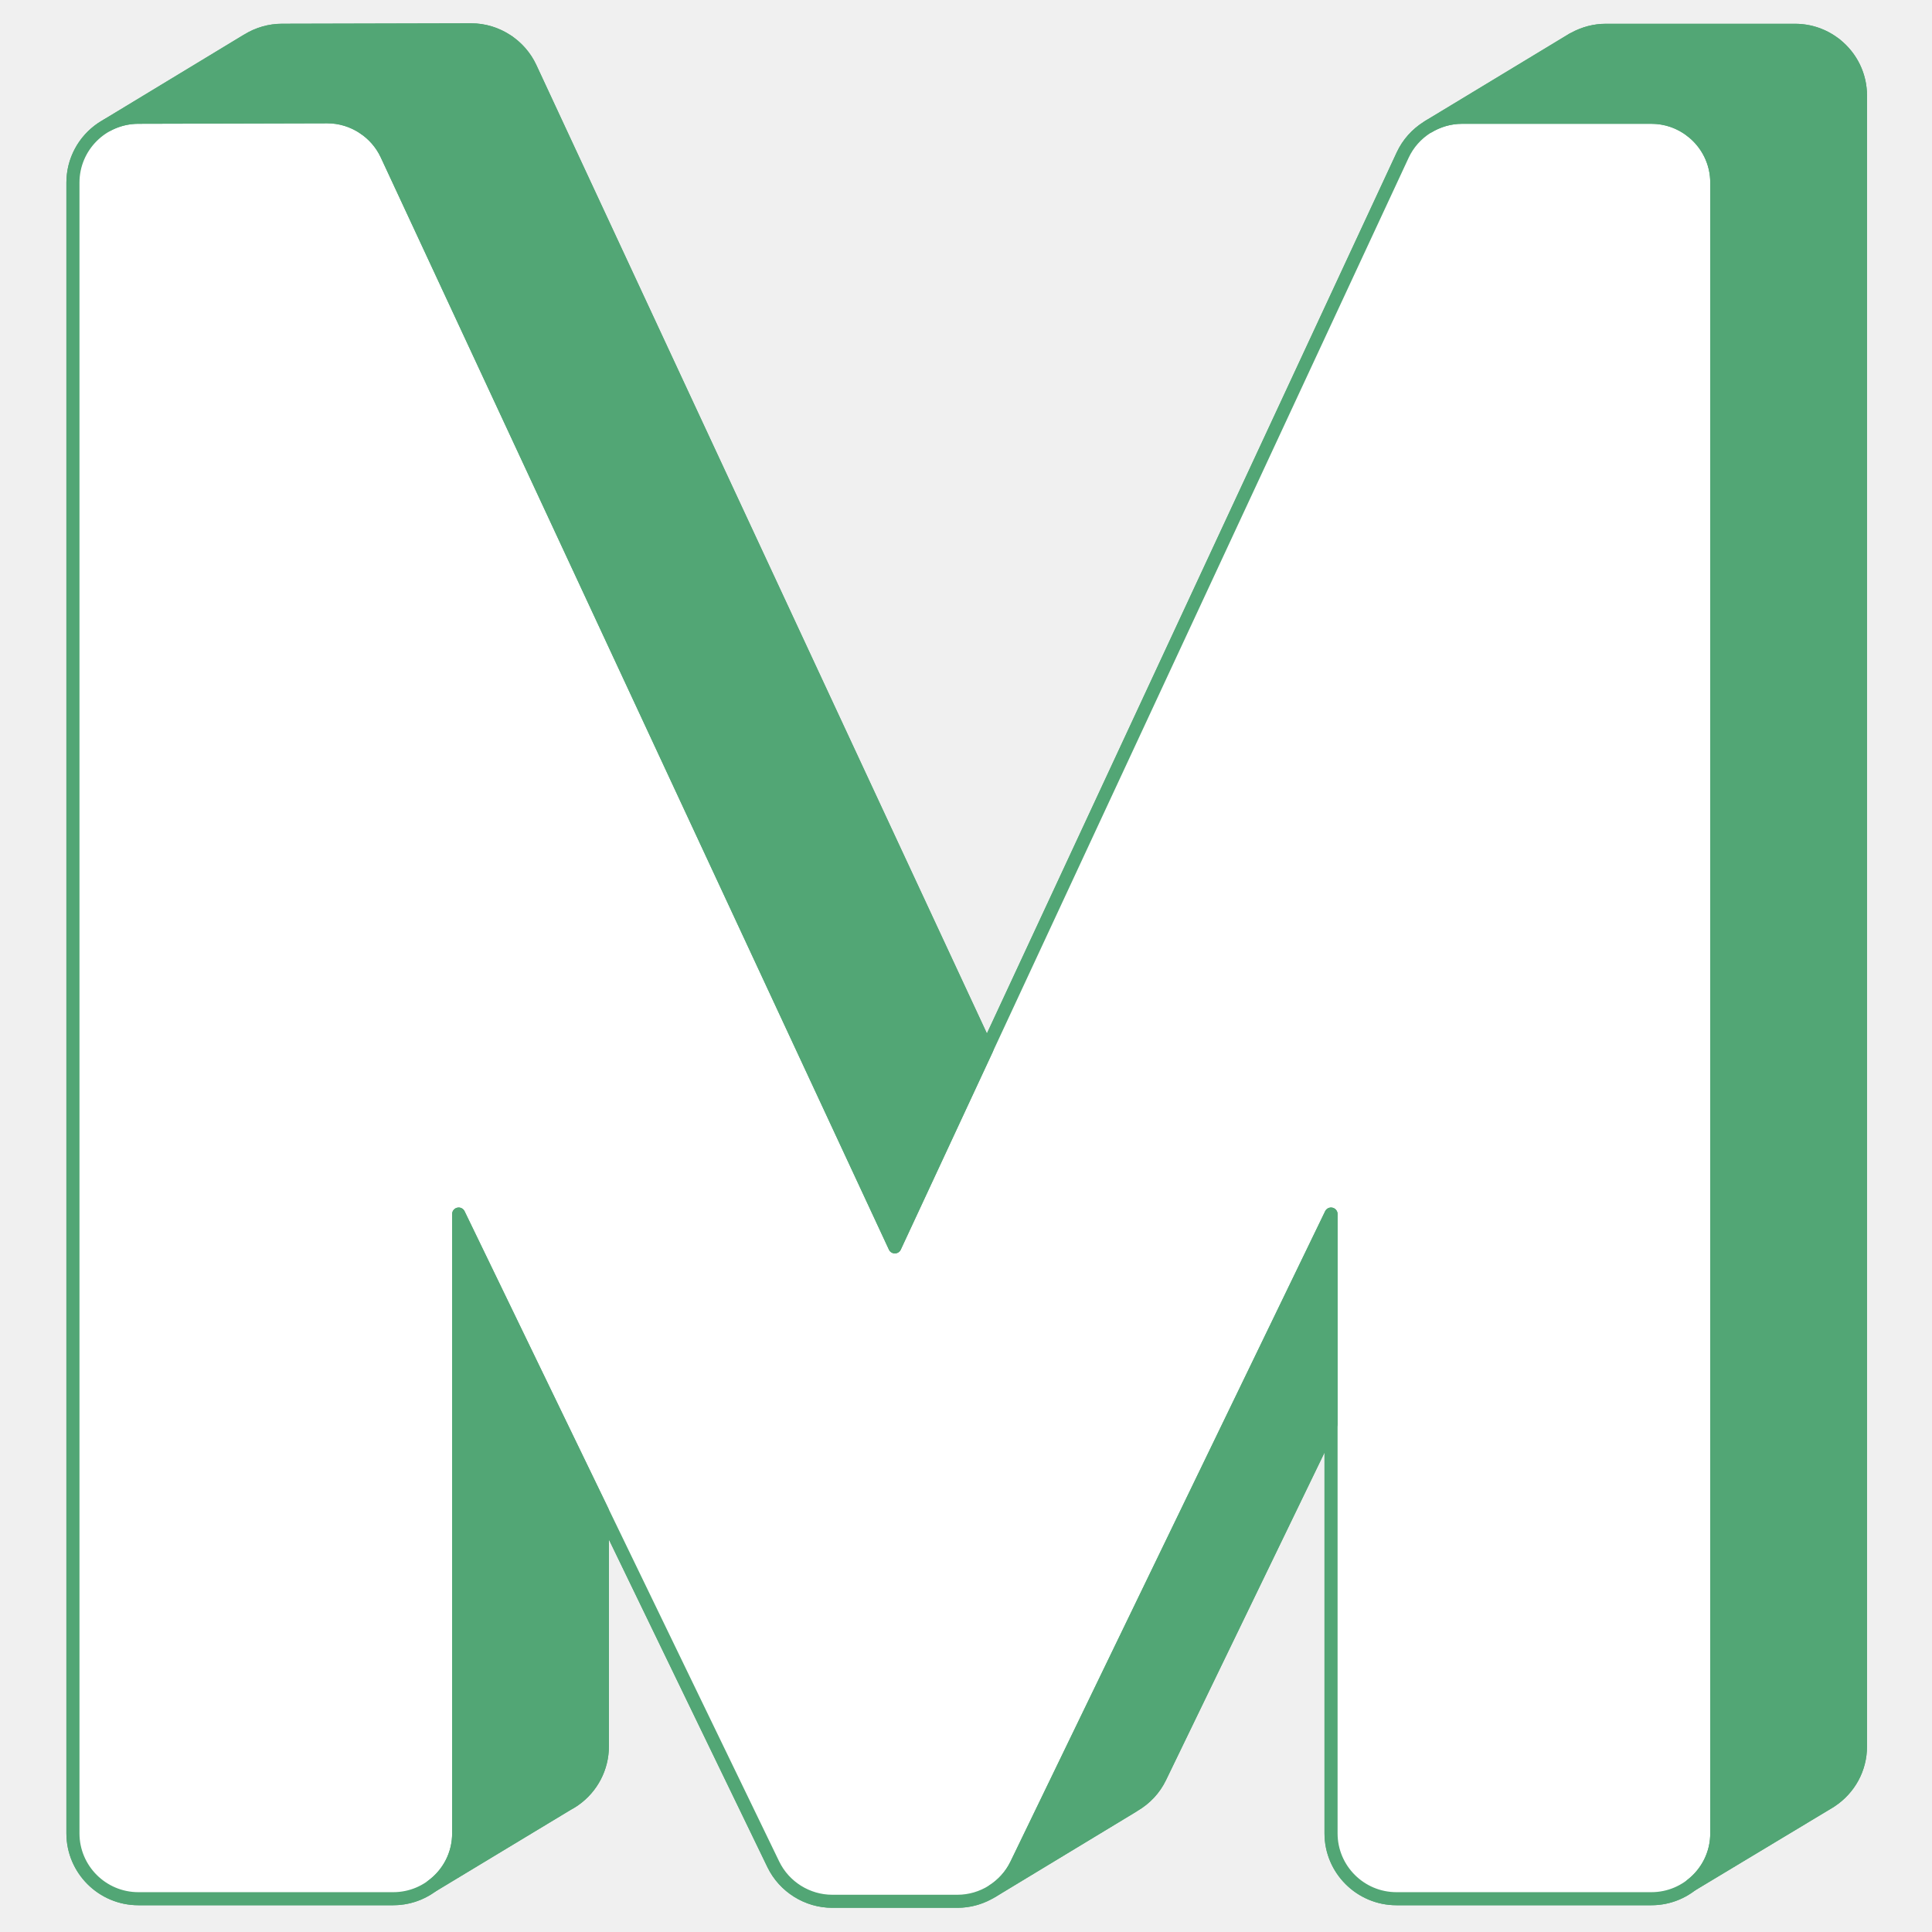
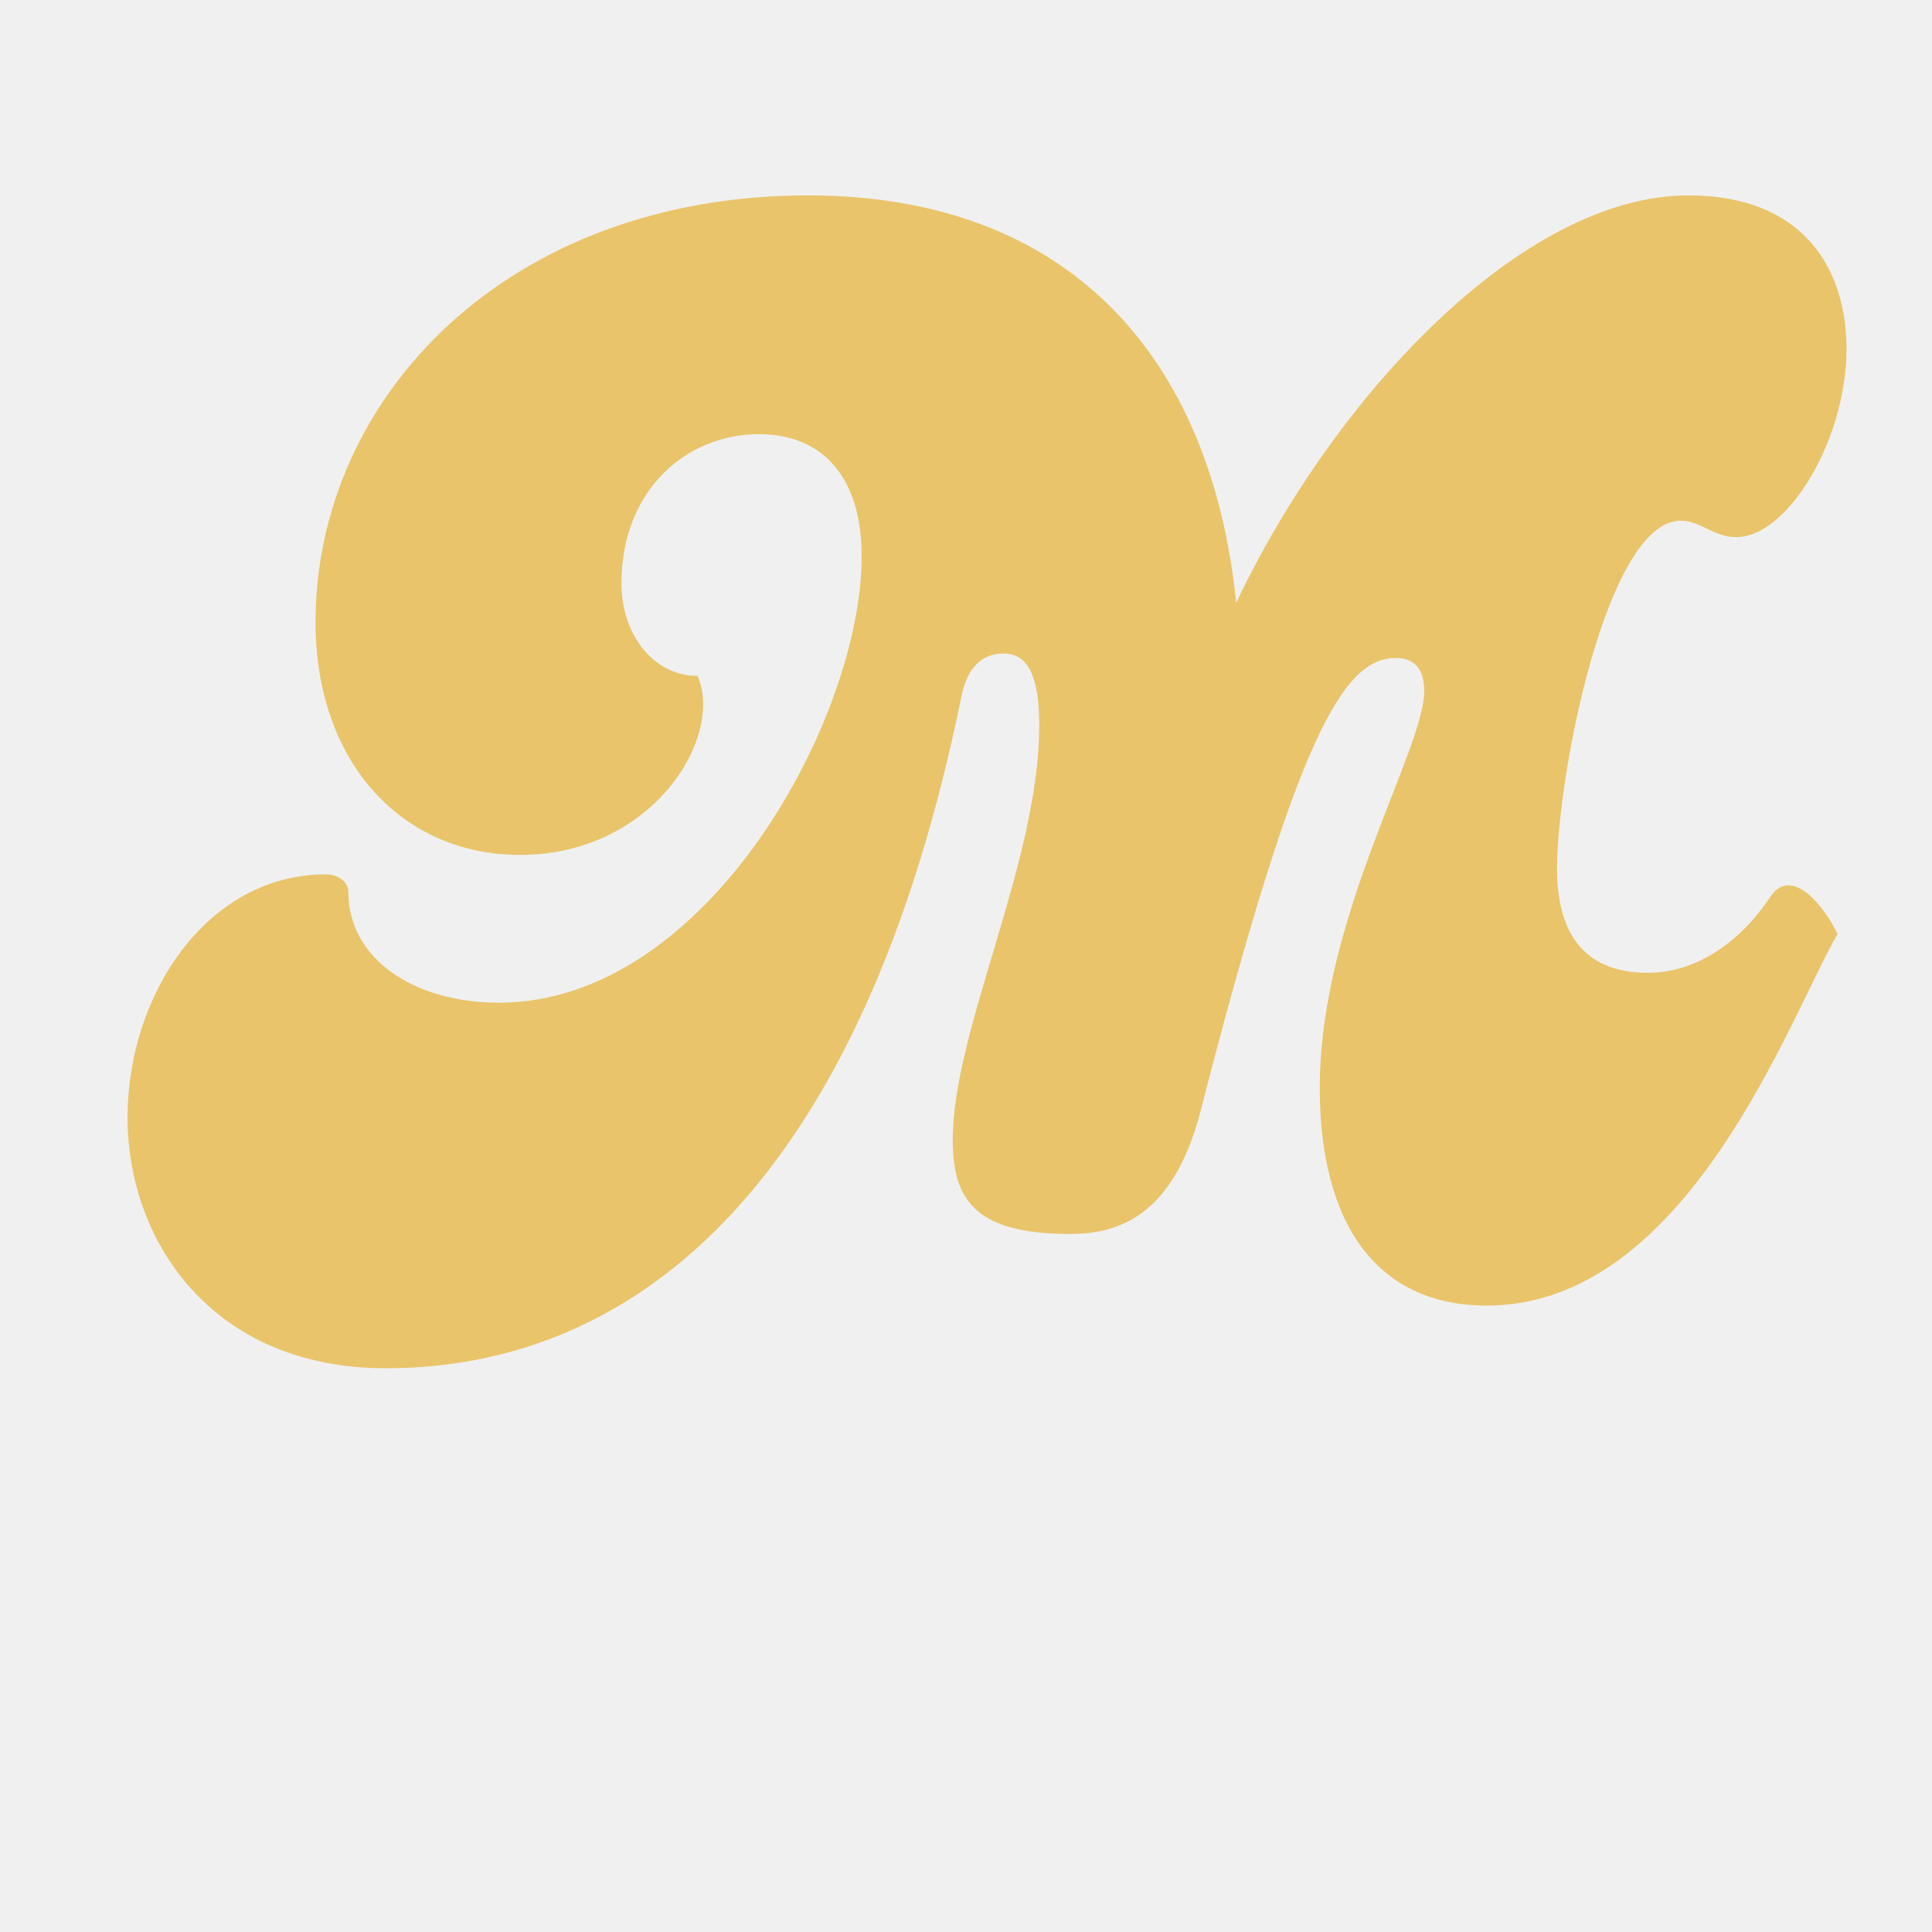
<svg xmlns="http://www.w3.org/2000/svg" width="500" zoomAndPan="magnify" viewBox="0 0 375 375" height="500" preserveAspectRatio="xMidYMid meet" version="1.0">
  <defs>
-     <clipPath id="id1">
-       <path d="M 12.887 4.418 L 362.387 4.418 L 362.387 370.418 L 12.887 370.418 Z M 12.887 4.418 " clip-rule="nonzero" />
-     </clipPath>
-     <clipPath id="id2">
-       <path d="M 12.887 21 L 335 21 L 335 370.418 L 12.887 370.418 Z M 12.887 21 " clip-rule="nonzero" />
-     </clipPath>
-     <clipPath id="id3">
-       <path d="M 19 4.418 L 100 4.418 L 100 27 L 19 27 Z M 19 4.418 " clip-rule="nonzero" />
-     </clipPath>
-     <clipPath id="id4">
-       <path d="M 276 4.418 L 358 4.418 L 358 27 L 276 27 Z M 276 4.418 " clip-rule="nonzero" />
-     </clipPath>
-     <clipPath id="id5">
-       <path d="M 327 7 L 362.387 7 L 362.387 368 L 327 368 Z M 327 7 " clip-rule="nonzero" />
-     </clipPath>
+     <g />
  </defs>
-   <path fill="#52a675" d="M 348.426 5.883 L 311.664 5.883 C 309.395 5.883 307.23 6.512 305.34 7.598 L 305.336 7.578 L 304.961 7.805 C 304.898 7.844 304.836 7.879 304.773 7.918 L 277.273 24.562 L 277.277 24.574 C 275.129 25.855 273.352 27.746 272.258 30.102 L 191.559 203.602 L 102.941 13.121 C 100.855 8.637 96.348 5.773 91.398 5.785 L 54.711 5.879 C 52.223 5.883 49.914 6.613 47.957 7.855 L 47.953 7.844 L 20.809 24.285 C 20.461 24.477 20.121 24.68 19.793 24.902 L 19.746 24.93 C 16.371 27.211 14.156 31.066 14.156 35.438 L 14.156 355.859 C 14.156 362.859 19.84 368.539 26.852 368.539 L 76.332 368.539 C 79.141 368.539 81.727 367.617 83.828 366.074 L 110.148 350.188 C 110.582 349.957 111.004 349.703 111.406 349.426 L 111.445 349.402 L 111.441 349.402 C 114.75 347.113 116.918 343.301 116.918 338.977 L 116.918 293.289 L 150.105 361.875 C 152.223 366.254 156.664 369.035 161.535 369.035 L 185.848 369.035 C 188.094 369.035 190.234 368.422 192.113 367.355 L 192.121 367.371 L 192.426 367.188 C 192.516 367.133 192.605 367.082 192.695 367.023 L 219.941 350.531 L 219.918 350.52 C 222.148 349.273 224.012 347.383 225.172 344.992 L 258.352 276.41 L 258.352 355.855 C 258.352 362.859 264.035 368.535 271.047 368.535 L 320.531 368.535 C 323.461 368.535 326.148 367.535 328.297 365.875 L 328.301 365.875 L 355.277 349.645 L 355.27 349.645 C 358.785 347.391 361.117 343.457 361.117 338.977 L 361.117 18.562 C 361.121 11.562 355.438 5.883 348.426 5.883 Z M 348.426 5.883 " fill-opacity="1" fill-rule="nonzero" />
-   <g clip-path="url(#id1)">
-     <path fill="#52a675" d="M 161.535 370.305 C 156.211 370.305 151.277 367.211 148.961 362.426 L 118.188 298.828 L 118.188 338.977 C 118.188 343.508 115.973 347.762 112.254 350.379 C 112.207 350.418 112.156 350.457 112.102 350.488 L 112.094 350.492 C 111.676 350.777 111.234 351.047 110.773 351.289 L 84.531 367.129 C 82.125 368.879 79.289 369.805 76.332 369.805 L 26.852 369.805 C 19.152 369.805 12.887 363.547 12.887 355.855 L 12.887 35.438 C 12.887 30.801 15.184 26.48 19.031 23.879 C 19.051 23.867 19.07 23.855 19.09 23.844 L 19.113 23.832 C 19.461 23.598 19.82 23.383 20.172 23.188 L 47.297 6.758 C 47.336 6.734 47.379 6.711 47.422 6.691 C 49.621 5.336 52.137 4.617 54.707 4.609 L 91.395 4.52 C 91.406 4.52 91.418 4.52 91.43 4.52 C 96.844 4.52 101.809 7.684 104.094 12.59 L 191.559 200.59 L 271.105 29.57 C 272.258 27.094 274.109 25.027 276.469 23.582 C 276.512 23.543 276.562 23.508 276.613 23.477 L 304.117 6.836 C 304.137 6.82 304.184 6.793 304.23 6.766 L 304.68 6.492 C 304.758 6.445 304.836 6.41 304.922 6.379 C 307.012 5.227 309.336 4.617 311.66 4.617 L 348.422 4.617 C 356.125 4.617 362.387 10.875 362.387 18.562 L 362.387 338.977 C 362.387 343.695 360.027 348.043 356.07 350.637 C 356.027 350.672 355.98 350.703 355.93 350.734 L 328.988 366.941 C 326.531 368.816 323.609 369.805 320.531 369.805 L 271.051 369.805 C 263.348 369.805 257.086 363.547 257.086 355.859 L 257.086 281.949 L 226.312 345.543 C 225.109 348.031 223.195 350.086 220.762 351.5 C 220.711 351.543 220.656 351.582 220.598 351.617 L 193.352 368.109 C 193.312 368.137 193.242 368.18 193.172 368.219 L 192.777 368.457 C 192.703 368.504 192.621 368.543 192.539 368.57 C 190.465 369.707 188.156 370.305 185.848 370.305 Z M 116.918 292.023 C 117.398 292.023 117.848 292.293 118.062 292.738 L 151.246 361.324 C 153.141 365.238 157.18 367.77 161.535 367.77 L 185.848 367.77 C 187.793 367.77 189.742 367.246 191.484 366.254 C 191.539 366.223 191.594 366.195 191.652 366.176 L 191.875 366.039 C 191.918 366.012 191.965 365.988 192.008 365.957 L 219.07 349.578 C 219.141 349.516 219.215 349.461 219.297 349.414 C 221.379 348.25 223.016 346.531 224.027 344.441 L 257.211 275.859 C 257.469 275.328 258.059 275.043 258.637 275.176 C 259.215 275.305 259.625 275.82 259.625 276.41 L 259.625 355.855 C 259.625 362.148 264.75 367.27 271.051 367.27 L 320.531 367.27 C 323.078 367.27 325.492 366.438 327.52 364.871 C 327.586 364.82 327.652 364.777 327.727 364.742 L 354.512 348.625 C 354.535 348.609 354.559 348.594 354.582 348.574 C 357.879 346.461 359.848 342.871 359.848 338.977 L 359.848 18.562 C 359.848 12.27 354.723 7.152 348.422 7.152 L 311.66 7.152 C 309.699 7.152 307.734 7.688 305.977 8.699 C 305.918 8.73 305.855 8.762 305.797 8.785 L 305.457 8.988 L 278.082 25.555 C 278.031 25.594 277.98 25.629 277.926 25.664 C 275.93 26.852 274.367 28.574 273.41 30.637 L 192.711 204.133 C 192.504 204.582 192.055 204.867 191.559 204.867 C 191.066 204.867 190.617 204.582 190.41 204.133 L 101.789 13.656 C 99.922 9.645 95.859 7.055 91.43 7.055 C 91.418 7.055 91.41 7.055 91.398 7.055 L 54.715 7.145 C 52.566 7.152 50.465 7.766 48.637 8.926 C 48.586 8.957 48.531 8.988 48.473 9.012 L 21.465 25.371 C 21.449 25.383 21.43 25.391 21.414 25.402 C 21.109 25.566 20.805 25.75 20.5 25.953 C 20.484 25.965 20.465 25.977 20.449 25.988 L 20.43 25.996 C 17.297 28.129 15.426 31.656 15.426 35.438 L 15.426 355.859 C 15.426 362.148 20.551 367.27 26.852 367.27 L 76.332 367.27 C 78.766 367.27 81.098 366.504 83.074 365.055 C 83.105 365.031 83.137 365.008 83.172 364.988 L 109.492 349.102 C 109.512 349.09 109.535 349.078 109.555 349.066 C 109.941 348.863 110.316 348.637 110.668 348.398 C 110.684 348.383 110.699 348.371 110.719 348.359 C 113.805 346.223 115.648 342.715 115.648 338.977 L 115.648 293.289 C 115.648 292.699 116.059 292.188 116.637 292.055 C 116.73 292.031 116.824 292.023 116.918 292.023 Z M 116.918 292.023 " fill-opacity="1" fill-rule="nonzero" />
-   </g>
-   <path fill="#ffffff" d="M 89.027 235.645 L 89.027 355.855 C 89.027 362.859 83.344 368.535 76.332 368.535 L 26.852 368.535 C 19.84 368.535 14.156 362.859 14.156 355.855 L 14.156 35.438 C 14.156 28.449 19.82 22.777 26.82 22.758 L 63.504 22.668 C 68.457 22.656 72.965 25.52 75.051 30.004 L 173.691 242.023 L 272.258 30.102 C 274.34 25.629 278.828 22.766 283.77 22.766 L 320.531 22.766 C 327.543 22.766 333.227 28.441 333.227 35.445 L 333.227 355.859 C 333.227 362.859 327.543 368.539 320.531 368.539 L 271.051 368.539 C 264.039 368.539 258.355 362.859 258.355 355.859 L 258.355 235.645 L 197.277 361.875 C 195.16 366.254 190.719 369.035 185.848 369.035 L 161.535 369.035 C 156.664 369.035 152.223 366.254 150.105 361.875 Z M 89.027 235.645 " fill-opacity="1" fill-rule="nonzero" />
-   <g clip-path="url(#id2)">
-     <path fill="#52a675" d="M 161.535 370.305 C 156.211 370.305 151.277 367.211 148.961 362.426 L 90.297 241.184 L 90.297 355.855 C 90.297 363.547 84.031 369.805 76.332 369.805 L 26.852 369.805 C 19.148 369.805 12.887 363.547 12.887 355.855 L 12.887 35.438 C 12.887 27.766 19.133 21.512 26.816 21.492 L 63.5 21.398 C 63.512 21.398 63.523 21.398 63.535 21.398 C 68.949 21.398 73.918 24.562 76.203 29.469 L 173.691 239.012 L 271.105 29.57 C 273.387 24.664 278.359 21.496 283.77 21.496 L 320.531 21.496 C 328.23 21.496 334.496 27.754 334.496 35.445 L 334.496 355.859 C 334.496 363.547 328.23 369.805 320.531 369.805 L 271.047 369.805 C 263.348 369.805 257.082 363.547 257.082 355.859 L 257.082 241.184 L 198.422 362.426 C 196.105 367.211 191.172 370.305 185.848 370.305 Z M 89.027 234.375 C 89.508 234.375 89.953 234.648 90.172 235.094 L 151.246 361.324 C 153.141 365.238 157.18 367.77 161.535 367.77 L 185.848 367.77 C 190.203 367.77 194.242 365.238 196.137 361.32 L 257.211 235.094 C 257.469 234.562 258.059 234.277 258.637 234.41 C 259.215 234.543 259.625 235.055 259.625 235.645 L 259.625 355.855 C 259.625 362.148 264.75 367.27 271.051 367.27 L 320.531 367.27 C 326.832 367.27 331.957 362.148 331.957 355.855 L 331.957 35.445 C 331.957 29.152 326.832 24.031 320.531 24.031 L 283.77 24.031 C 279.344 24.031 275.273 26.625 273.41 30.637 L 174.84 242.555 C 174.633 243.004 174.184 243.289 173.691 243.289 C 173.195 243.289 172.746 243.004 172.539 242.555 L 73.898 30.539 C 72.031 26.523 67.965 23.934 63.535 23.934 C 63.527 23.934 63.52 23.934 63.508 23.934 L 26.824 24.027 C 20.539 24.043 15.426 29.16 15.426 35.438 L 15.426 355.859 C 15.426 362.148 20.551 367.27 26.852 367.27 L 76.332 367.27 C 82.633 367.27 87.758 362.148 87.758 355.859 L 87.758 235.645 C 87.758 235.055 88.168 234.543 88.742 234.41 C 88.84 234.387 88.934 234.375 89.027 234.375 Z M 89.027 234.375 " fill-opacity="1" fill-rule="nonzero" />
-   </g>
-   <path fill="#52a675" d="M 89.027 355.855 C 89.027 360.055 86.977 363.766 83.828 366.074 L 110.148 350.188 C 110.582 349.957 111.004 349.703 111.406 349.426 L 111.445 349.402 L 111.441 349.402 C 114.75 347.113 116.918 343.301 116.918 338.977 L 116.918 293.289 L 89.027 235.645 Z M 89.027 355.855 " fill-opacity="1" fill-rule="nonzero" />
-   <path fill="#52a675" d="M 83.828 367.344 C 83.418 367.344 83.016 367.145 82.77 366.777 C 82.395 366.215 82.527 365.453 83.074 365.055 C 86.051 362.871 87.758 359.52 87.758 355.859 L 87.758 235.645 C 87.758 235.055 88.168 234.543 88.746 234.41 C 89.32 234.277 89.914 234.562 90.172 235.094 L 118.062 292.738 C 118.145 292.91 118.188 293.098 118.188 293.289 L 118.188 338.977 C 118.188 343.512 115.973 347.766 112.258 350.379 C 112.207 350.418 112.156 350.457 112.102 350.488 L 112.094 350.492 C 111.676 350.777 111.234 351.047 110.773 351.289 L 84.484 367.16 C 84.277 367.285 84.051 367.344 83.828 367.344 Z M 90.297 241.184 L 90.297 355.855 C 90.297 357.777 89.891 359.66 89.141 361.387 L 109.492 349.102 C 109.512 349.09 109.535 349.078 109.555 349.066 C 109.941 348.859 110.316 348.637 110.668 348.395 C 110.684 348.383 110.699 348.371 110.719 348.359 C 113.805 346.223 115.648 342.715 115.648 338.977 L 115.648 293.582 Z M 90.297 241.184 " fill-opacity="1" fill-rule="nonzero" />
-   <path fill="#52a675" d="M 197.277 361.875 C 196.238 364.023 194.633 365.785 192.695 367.023 L 219.941 350.531 L 219.918 350.52 C 222.148 349.273 224.016 347.383 225.172 344.992 L 258.355 276.41 L 258.355 235.645 Z M 197.277 361.875 " fill-opacity="1" fill-rule="nonzero" />
-   <path fill="#52a675" d="M 192.695 368.293 C 192.273 368.293 191.859 368.082 191.617 367.695 C 191.25 367.105 191.426 366.332 192.012 365.957 C 193.793 364.816 195.223 363.211 196.137 361.32 L 257.211 235.094 C 257.469 234.562 258.055 234.277 258.637 234.41 C 259.215 234.543 259.625 235.055 259.625 235.645 L 259.625 276.41 C 259.625 276.602 259.578 276.789 259.496 276.961 L 226.312 345.543 C 225.109 348.031 223.195 350.086 220.762 351.5 C 220.711 351.543 220.656 351.582 220.598 351.617 L 193.352 368.109 C 193.148 368.234 192.922 368.293 192.695 368.293 Z M 197.277 361.875 L 198.102 362.27 Z M 257.086 241.184 L 198.66 361.93 L 219.07 349.578 C 219.141 349.516 219.215 349.461 219.297 349.414 C 221.379 348.254 223.016 346.531 224.027 344.441 L 257.086 276.121 Z M 257.086 241.184 " fill-opacity="1" fill-rule="nonzero" />
-   <path fill="#52a675" d="M 91.398 5.785 L 54.711 5.879 C 52.223 5.883 49.914 6.613 47.957 7.855 L 47.953 7.844 L 20.809 24.285 C 22.594 23.316 24.641 22.766 26.82 22.758 L 63.504 22.668 C 66.152 22.66 68.656 23.496 70.746 24.941 L 98.629 8.051 C 96.539 6.613 94.039 5.781 91.398 5.785 Z M 91.398 5.785 " fill-opacity="1" fill-rule="nonzero" />
-   <g clip-path="url(#id3)">
-     <path fill="#52a675" d="M 70.746 26.207 C 70.492 26.207 70.238 26.133 70.023 25.98 C 68.082 24.645 65.84 23.934 63.535 23.934 C 63.527 23.934 63.516 23.934 63.508 23.934 L 26.824 24.027 C 24.934 24.031 23.062 24.508 21.414 25.402 C 20.805 25.73 20.051 25.516 19.707 24.918 C 19.363 24.32 19.559 23.559 20.148 23.203 L 47.297 6.758 C 47.336 6.734 47.379 6.711 47.422 6.691 C 49.621 5.336 52.137 4.617 54.707 4.609 L 91.395 4.52 C 91.406 4.52 91.418 4.52 91.43 4.52 C 94.246 4.52 96.984 5.379 99.348 7.008 C 99.703 7.254 99.91 7.66 99.898 8.09 C 99.883 8.52 99.652 8.914 99.285 9.137 L 71.402 26.023 C 71.199 26.148 70.973 26.207 70.746 26.207 Z M 63.535 21.398 C 66.086 21.398 68.57 22.102 70.77 23.441 L 96.129 8.082 C 94.648 7.406 93.055 7.055 91.43 7.055 C 91.418 7.055 91.41 7.055 91.402 7.055 L 54.715 7.145 C 52.566 7.152 50.465 7.766 48.637 8.926 C 48.586 8.957 48.531 8.988 48.473 9.012 L 27.875 21.488 L 63.5 21.398 C 63.512 21.398 63.523 21.398 63.535 21.398 Z M 63.535 21.398 " fill-opacity="1" fill-rule="nonzero" />
-   </g>
-   <path fill="#52a675" d="M 102.941 13.121 C 101.969 11.031 100.453 9.312 98.629 8.051 L 70.746 24.941 C 72.566 26.199 74.078 27.914 75.051 30.004 L 173.691 242.023 L 191.559 203.602 Z M 102.941 13.121 " fill-opacity="1" fill-rule="nonzero" />
-   <path fill="#52a675" d="M 173.691 243.289 C 173.195 243.289 172.746 243.004 172.539 242.555 L 73.898 30.539 C 73.055 28.727 71.715 27.152 70.023 25.984 C 69.668 25.738 69.465 25.332 69.477 24.902 C 69.488 24.473 69.719 24.078 70.086 23.855 L 97.969 6.969 C 98.398 6.711 98.938 6.723 99.348 7.008 C 101.418 8.434 103.059 10.363 104.094 12.59 L 192.711 203.066 C 192.871 203.406 192.871 203.797 192.711 204.137 L 174.84 242.555 C 174.633 243.004 174.184 243.289 173.691 243.289 Z M 72.961 25.082 C 74.324 26.324 75.43 27.816 76.199 29.469 L 173.691 239.012 L 190.16 203.602 L 101.789 13.656 C 101.059 12.082 99.949 10.684 98.559 9.578 Z M 72.961 25.082 " fill-opacity="1" fill-rule="nonzero" />
-   <path fill="#52a675" d="M 348.426 5.883 L 311.664 5.883 C 309.395 5.883 307.23 6.512 305.34 7.598 L 305.336 7.578 L 304.961 7.805 C 304.898 7.844 304.836 7.879 304.773 7.918 L 277.273 24.562 L 277.277 24.574 C 279.207 23.426 281.434 22.766 283.77 22.766 L 320.531 22.766 C 323.492 22.766 326.211 23.785 328.371 25.484 L 356.25 8.594 C 354.094 6.902 351.379 5.883 348.426 5.883 Z M 348.426 5.883 " fill-opacity="1" fill-rule="nonzero" />
-   <g clip-path="url(#id4)">
-     <path fill="#52a675" d="M 328.371 26.75 C 328.09 26.75 327.812 26.66 327.586 26.48 C 325.547 24.879 323.109 24.031 320.531 24.031 L 283.77 24.031 C 281.738 24.031 279.715 24.598 277.926 25.664 C 277.59 25.863 277.176 25.898 276.809 25.754 C 276.441 25.605 276.164 25.301 276.055 24.922 C 275.898 24.371 276.125 23.773 276.613 23.477 L 304.117 6.836 C 304.137 6.82 304.184 6.793 304.23 6.766 L 304.68 6.492 C 304.758 6.449 304.836 6.41 304.922 6.379 C 307.012 5.227 309.336 4.617 311.66 4.617 L 348.422 4.617 C 351.57 4.617 354.551 5.648 357.035 7.598 C 357.363 7.855 357.543 8.258 357.52 8.672 C 357.492 9.086 357.266 9.465 356.91 9.68 L 329.027 26.566 C 328.824 26.691 328.598 26.75 328.371 26.75 Z M 284.785 21.496 L 320.531 21.496 C 323.387 21.496 326.102 22.344 328.438 23.957 L 353.887 8.547 C 352.219 7.629 350.359 7.152 348.426 7.152 L 311.664 7.152 C 309.699 7.152 307.734 7.688 305.977 8.699 C 305.918 8.73 305.859 8.758 305.797 8.785 L 305.461 8.984 Z M 284.785 21.496 " fill-opacity="1" fill-rule="nonzero" />
-   </g>
-   <path fill="#52a675" d="M 356.25 8.594 L 328.371 25.484 C 331.324 27.805 333.227 31.398 333.227 35.445 L 333.227 355.855 C 333.227 359.934 331.293 363.555 328.297 365.875 L 328.301 365.875 L 355.277 349.645 L 355.27 349.645 C 358.785 347.391 361.121 343.457 361.121 338.977 L 361.121 18.562 C 361.121 14.516 359.211 10.918 356.25 8.594 Z M 356.25 8.594 " fill-opacity="1" fill-rule="nonzero" />
-   <g clip-path="url(#id5)">
-     <path fill="#52a675" d="M 328.301 367.145 C 327.973 367.145 327.648 367.016 327.402 366.773 C 327.145 366.516 327.008 366.156 327.031 365.793 C 327.055 365.43 327.23 365.094 327.52 364.871 C 330.34 362.688 331.957 359.402 331.957 355.855 L 331.957 35.445 C 331.957 31.93 330.363 28.664 327.582 26.48 C 327.258 26.223 327.078 25.82 327.102 25.406 C 327.129 24.992 327.355 24.613 327.711 24.398 L 355.594 7.512 C 356.047 7.238 356.621 7.273 357.035 7.598 C 360.438 10.266 362.387 14.262 362.387 18.562 L 362.387 338.977 C 362.387 343.695 360.027 348.043 356.07 350.637 C 356.027 350.672 355.98 350.703 355.93 350.734 L 328.953 366.961 C 328.75 367.086 328.523 367.145 328.301 367.145 Z M 330.492 25.68 C 333.055 28.277 334.496 31.75 334.496 35.445 L 334.496 355.855 C 334.496 357.777 334.109 359.637 333.379 361.34 L 354.512 348.625 C 354.535 348.609 354.559 348.594 354.582 348.578 C 357.879 346.461 359.848 342.871 359.848 338.977 L 359.848 18.562 C 359.848 15.336 358.504 12.316 356.129 10.152 Z M 330.492 25.68 " fill-opacity="1" fill-rule="nonzero" />
+   <g fill="#e9c46a" fill-opacity="1">
+     <g transform="translate(37.5, 253.4113)">
+       <g>
+         <path d="M 306.137 -79.359 C 299.766 -69.801 291.074 -64.586 282.387 -64.586 C 269.355 -64.586 264.719 -72.984 264.719 -84.859 C 264.719 -102.527 274.277 -152.344 288.758 -152.344 C 292.523 -152.344 295.129 -149.156 299.477 -149.156 C 309.613 -149.156 320.906 -168.273 320.906 -185.652 C 320.906 -201.293 312.508 -215.484 290.207 -215.484 C 258.059 -215.484 221.566 -176.672 202.449 -136.414 C 197.527 -184.492 169.723 -215.484 119.328 -215.484 C 61.113 -215.484 23.75 -176.383 23.75 -132.648 C 23.75 -105.426 40.547 -87.469 63.43 -87.469 C 89.207 -87.469 103.105 -110.348 97.895 -122.223 C 89.496 -122.223 83.125 -130.043 83.125 -140.18 C 83.125 -158.426 95.867 -169.141 109.77 -169.141 C 122.223 -169.141 129.754 -160.742 129.754 -145.395 C 129.754 -114.113 99.922 -58.793 59.375 -58.793 C 42.574 -58.793 30.121 -67.484 30.121 -80.227 C 30.121 -82.254 28.094 -83.703 25.777 -83.703 C 2.605 -83.703 -12.742 -60.242 -12.742 -36.492 C -12.742 -12.453 3.766 12.164 37.363 12.164 C 86.598 12.164 130.043 -24.328 149.156 -118.457 C 150.316 -123.961 153.215 -126.566 157.27 -126.566 C 161.031 -126.566 164.219 -123.961 164.219 -112.664 C 164.219 -86.02 147.422 -53.582 147.422 -32.148 C 147.422 -20.273 152.055 -13.902 170.301 -13.902 C 179.859 -13.902 190.285 -17.668 195.5 -37.652 C 214.324 -110.926 223.305 -125.699 233.441 -125.699 C 236.914 -125.699 238.941 -123.672 238.941 -119.328 C 238.941 -107.742 218.668 -75.305 218.668 -42.285 C 218.668 -15.93 229.676 0 251.105 0 C 290.207 0 309.902 -56.188 319.168 -72.117 C 316.562 -77.621 310.191 -85.441 306.137 -79.359 Z M 306.137 -79.359 " />
+       </g>
+     </g>
  </g>
</svg>
